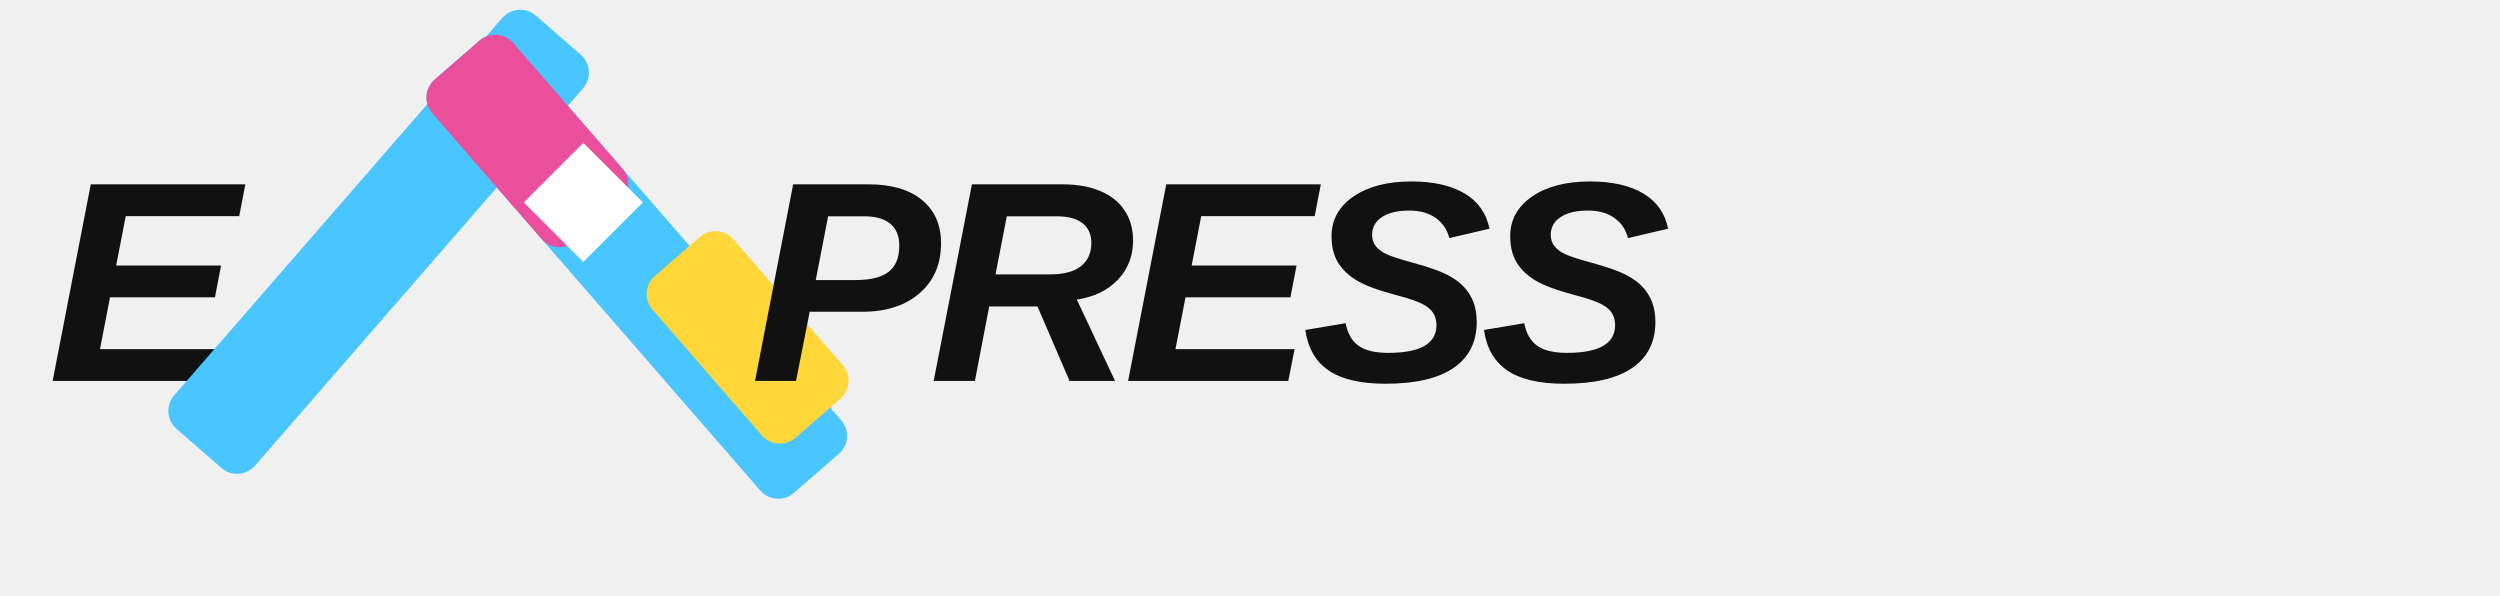
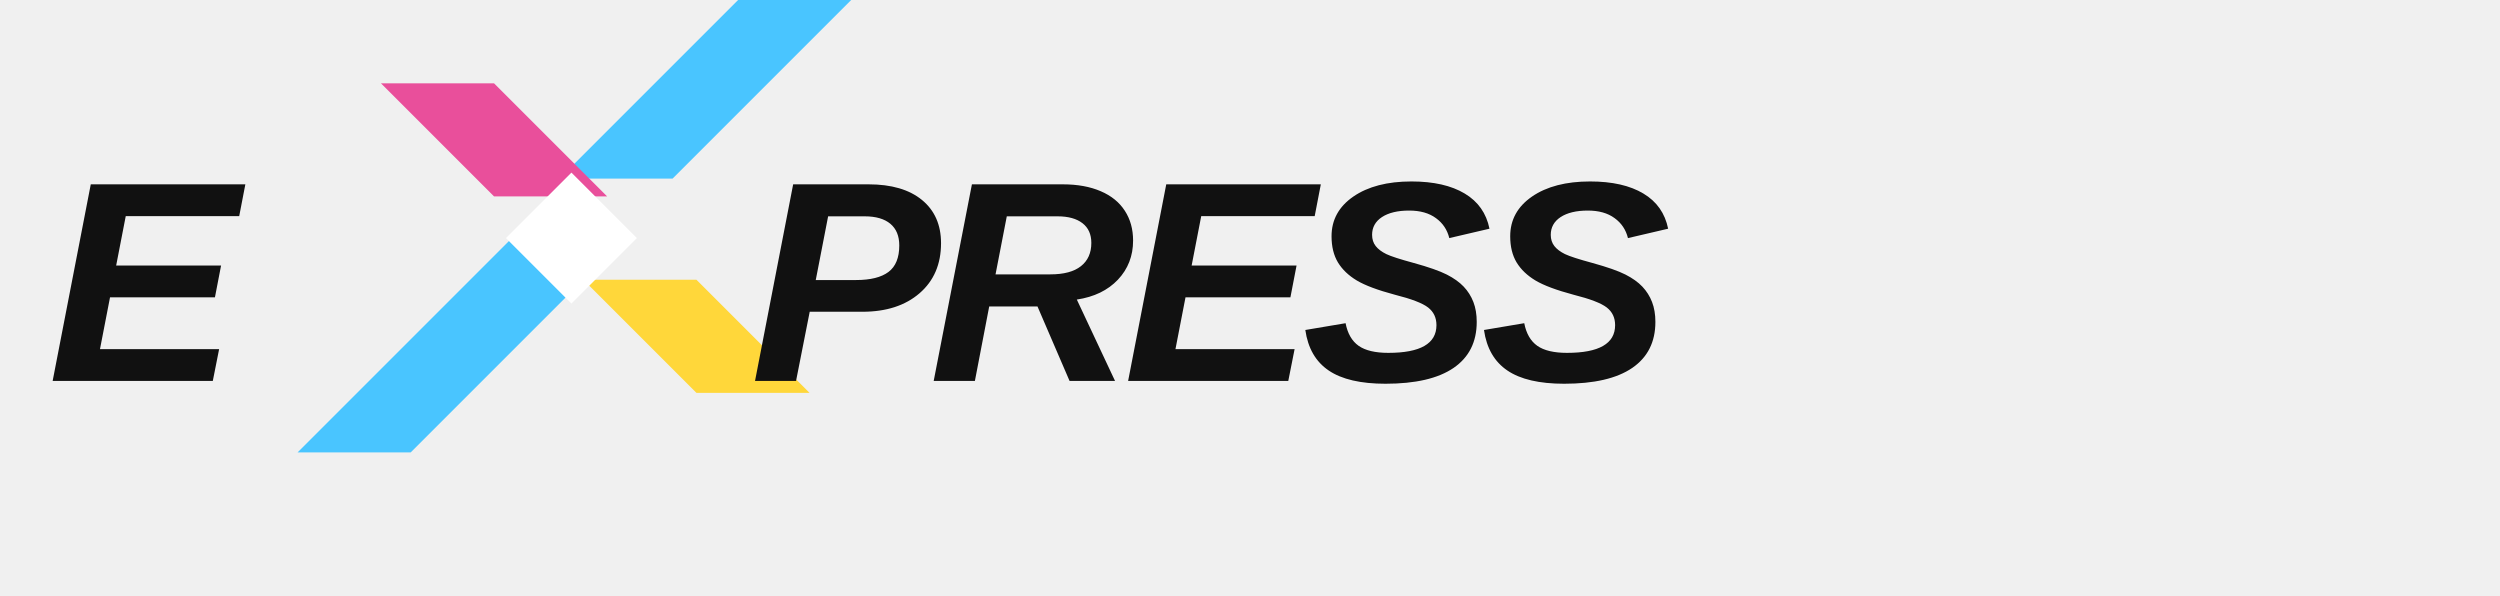
<svg xmlns="http://www.w3.org/2000/svg" width="420" height="100" viewBox="0 0 420 100" fill="none">
  <g transform="translate(8 6)">
    <text x="0" y="58" fill="#111111" font-family="Arial, Helvetica, sans-serif" font-size="48" font-style="italic" font-weight="900" letter-spacing="-2">
      E
    </text>
-     <g transform="translate(44 0)">
-       <rect x="35" y="-6" width="18" height="92" rx="4" transform="rotate(41 35 -6)" fill="#49C5FF" />
-       <rect x="18" y="10" width="18" height="92" rx="4" transform="rotate(-41 18 10)" fill="#49C5FF" />
-       <rect x="18" y="10" width="18" height="36" rx="4" transform="rotate(-41 18 10)" fill="#E94F9B" />
-       <rect x="55" y="43" width="18" height="36" rx="4" transform="rotate(-41 55 43)" fill="#FFD73A" />
-       <polygon points="36,28 46,18 56,28 46,38" fill="white" />
+     <g transform="translate(42 10)">
+       <polygon points="0,60 19,60 55,24 36,24" fill="#49C5FF" />
+       <polygon points="44,14 63,14 99,-22 80,-22" fill="#49C5FF" />
+       <polygon points="14,-2 33,-2 52,17 33,17" fill="#E94F9B" />
+       <polygon points="48,31 67,31 86,50 67,50" fill="#FFD73A" />
+       <polygon points="35,24 46,13 57,24 46,35" fill="white" />
    </g>
    <text x="118" y="58" fill="#111111" font-family="Arial, Helvetica, sans-serif" font-size="48" font-style="italic" font-weight="900" letter-spacing="-2">
      PRESS
    </text>
  </g>
</svg>
